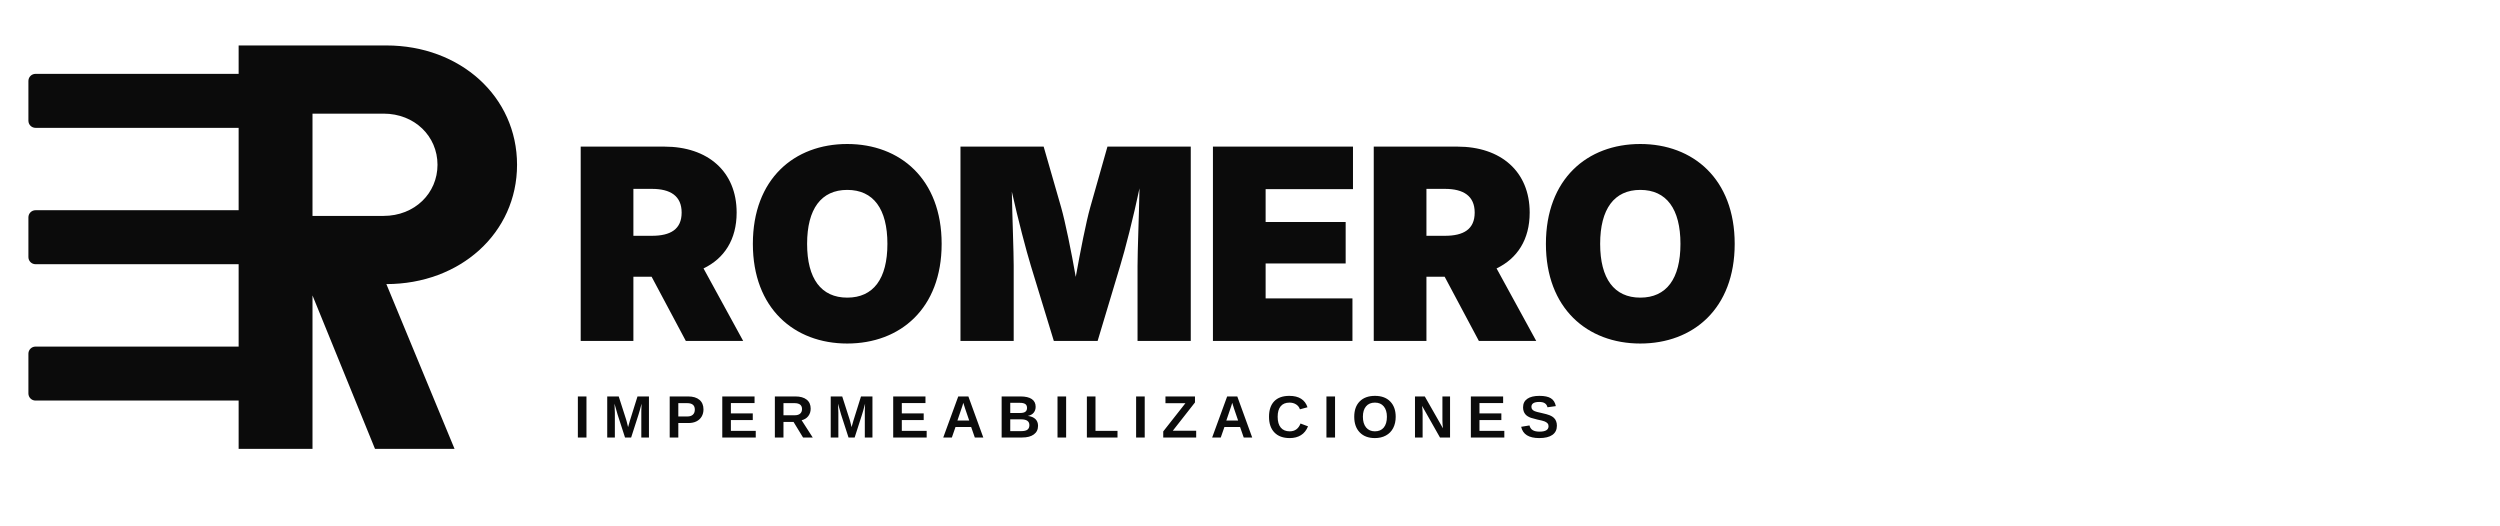
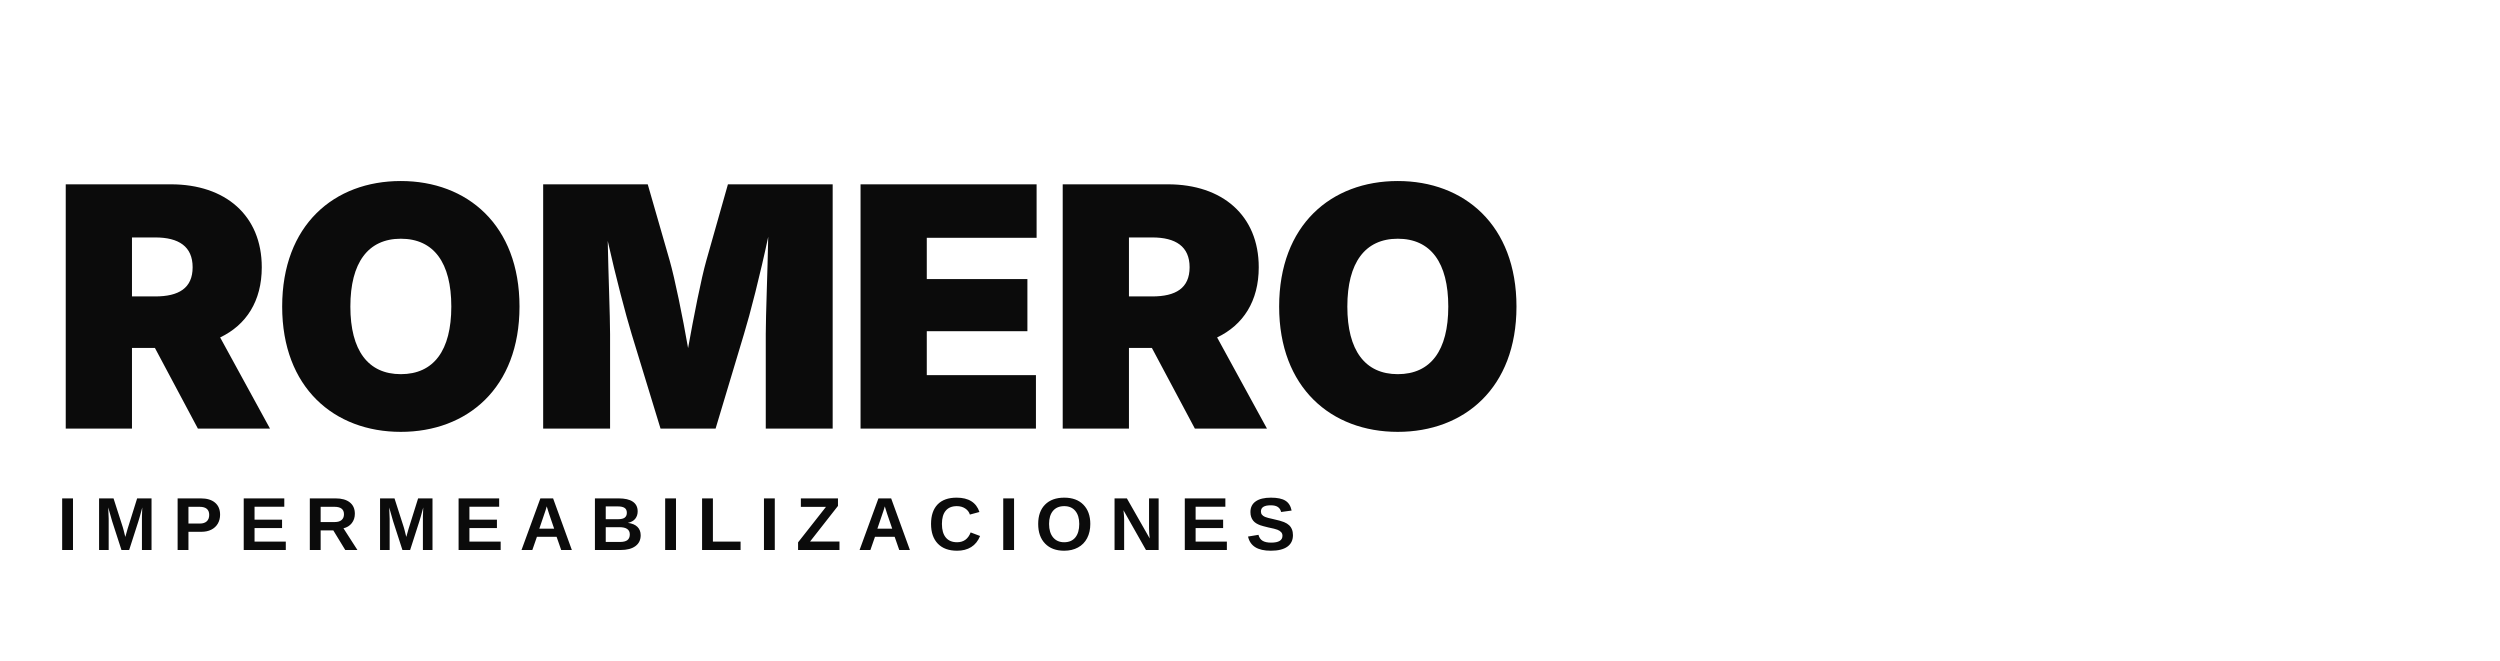
- <svg xmlns="http://www.w3.org/2000/svg" viewBox="0 0 880 185" overflow="visible" role="img" aria-label="ROMERO Impermeabilizaciones">
-   <rect x="10" y="26" width="98" height="19" rx="2.5" fill="#0B0B0B" />
-   <rect x="10" y="74" width="98" height="19" rx="2.5" fill="#0B0B0B" />
-   <rect x="10" y="122" width="98" height="19" rx="2.5" fill="#0B0B0B" />
-   <path fill="#0B0B0B" fill-rule="evenodd" d="       M84 16       H136       C162 16 182 34 182 58       C182 82 162 100 136 100       L160 158       H132       L110 104       V158       H84       Z        M110 40       H135       C146 40 154 48 154 58       C154 68 146 76 135 76       H110       Z     " />
-   <text x="200" y="120" font-family="'Arial Black', 'Inter', sans-serif" font-weight="900" font-size="94" letter-spacing="-1" fill="#0B0B0B">ROMERO</text>
-   <text x="202" y="154" font-family="'Arial', 'Inter', sans-serif" font-weight="700" font-size="21" letter-spacing="4.5" fill="#0B0B0B">IMPERMEABILIZACIONES</text>
+ <svg xmlns="http://www.w3.org/2000/svg" viewBox="0 0 700 185" overflow="visible" role="img" aria-label="ROMERO Impermeabilizaciones">
+   <text x="14" y="120" font-family="'Arial Black', 'Inter', sans-serif" font-weight="900" font-size="94" letter-spacing="-1" fill="#0B0B0B">ROMERO</text>
+   <text x="16" y="154" font-family="'Arial', 'Inter', sans-serif" font-weight="700" font-size="21" letter-spacing="4.5" fill="#0B0B0B">IMPERMEABILIZACIONES</text>
</svg>
